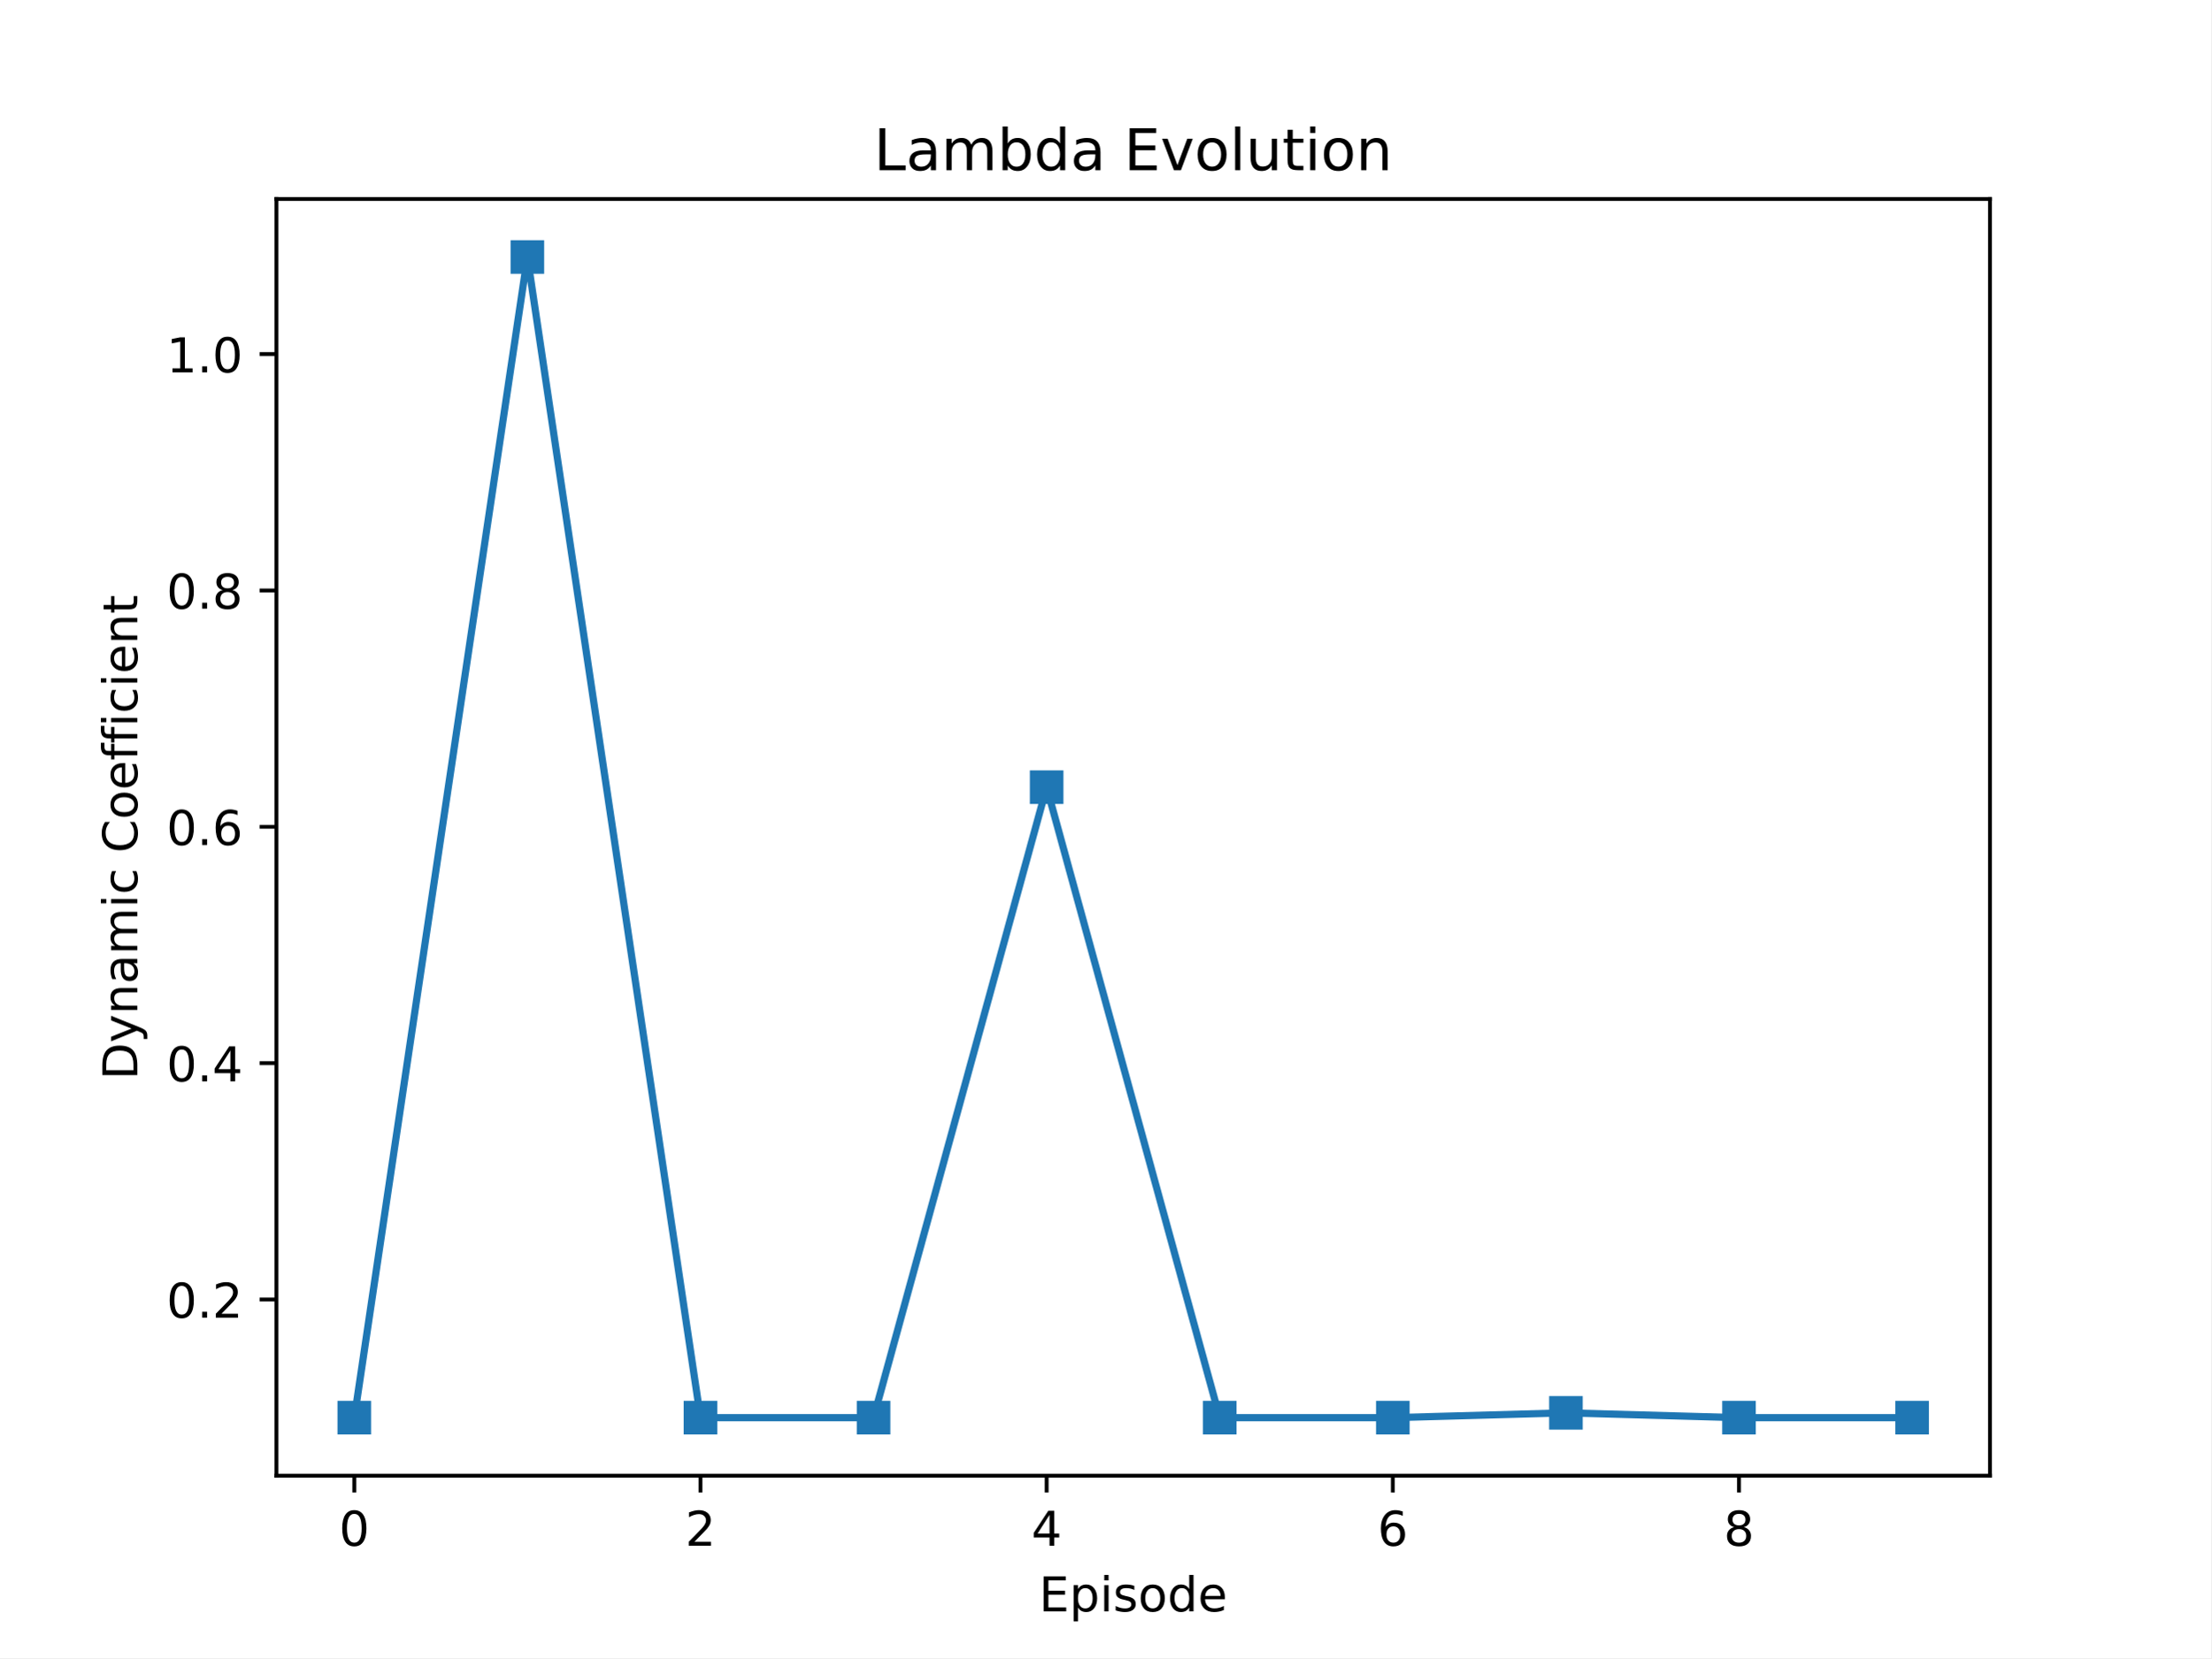
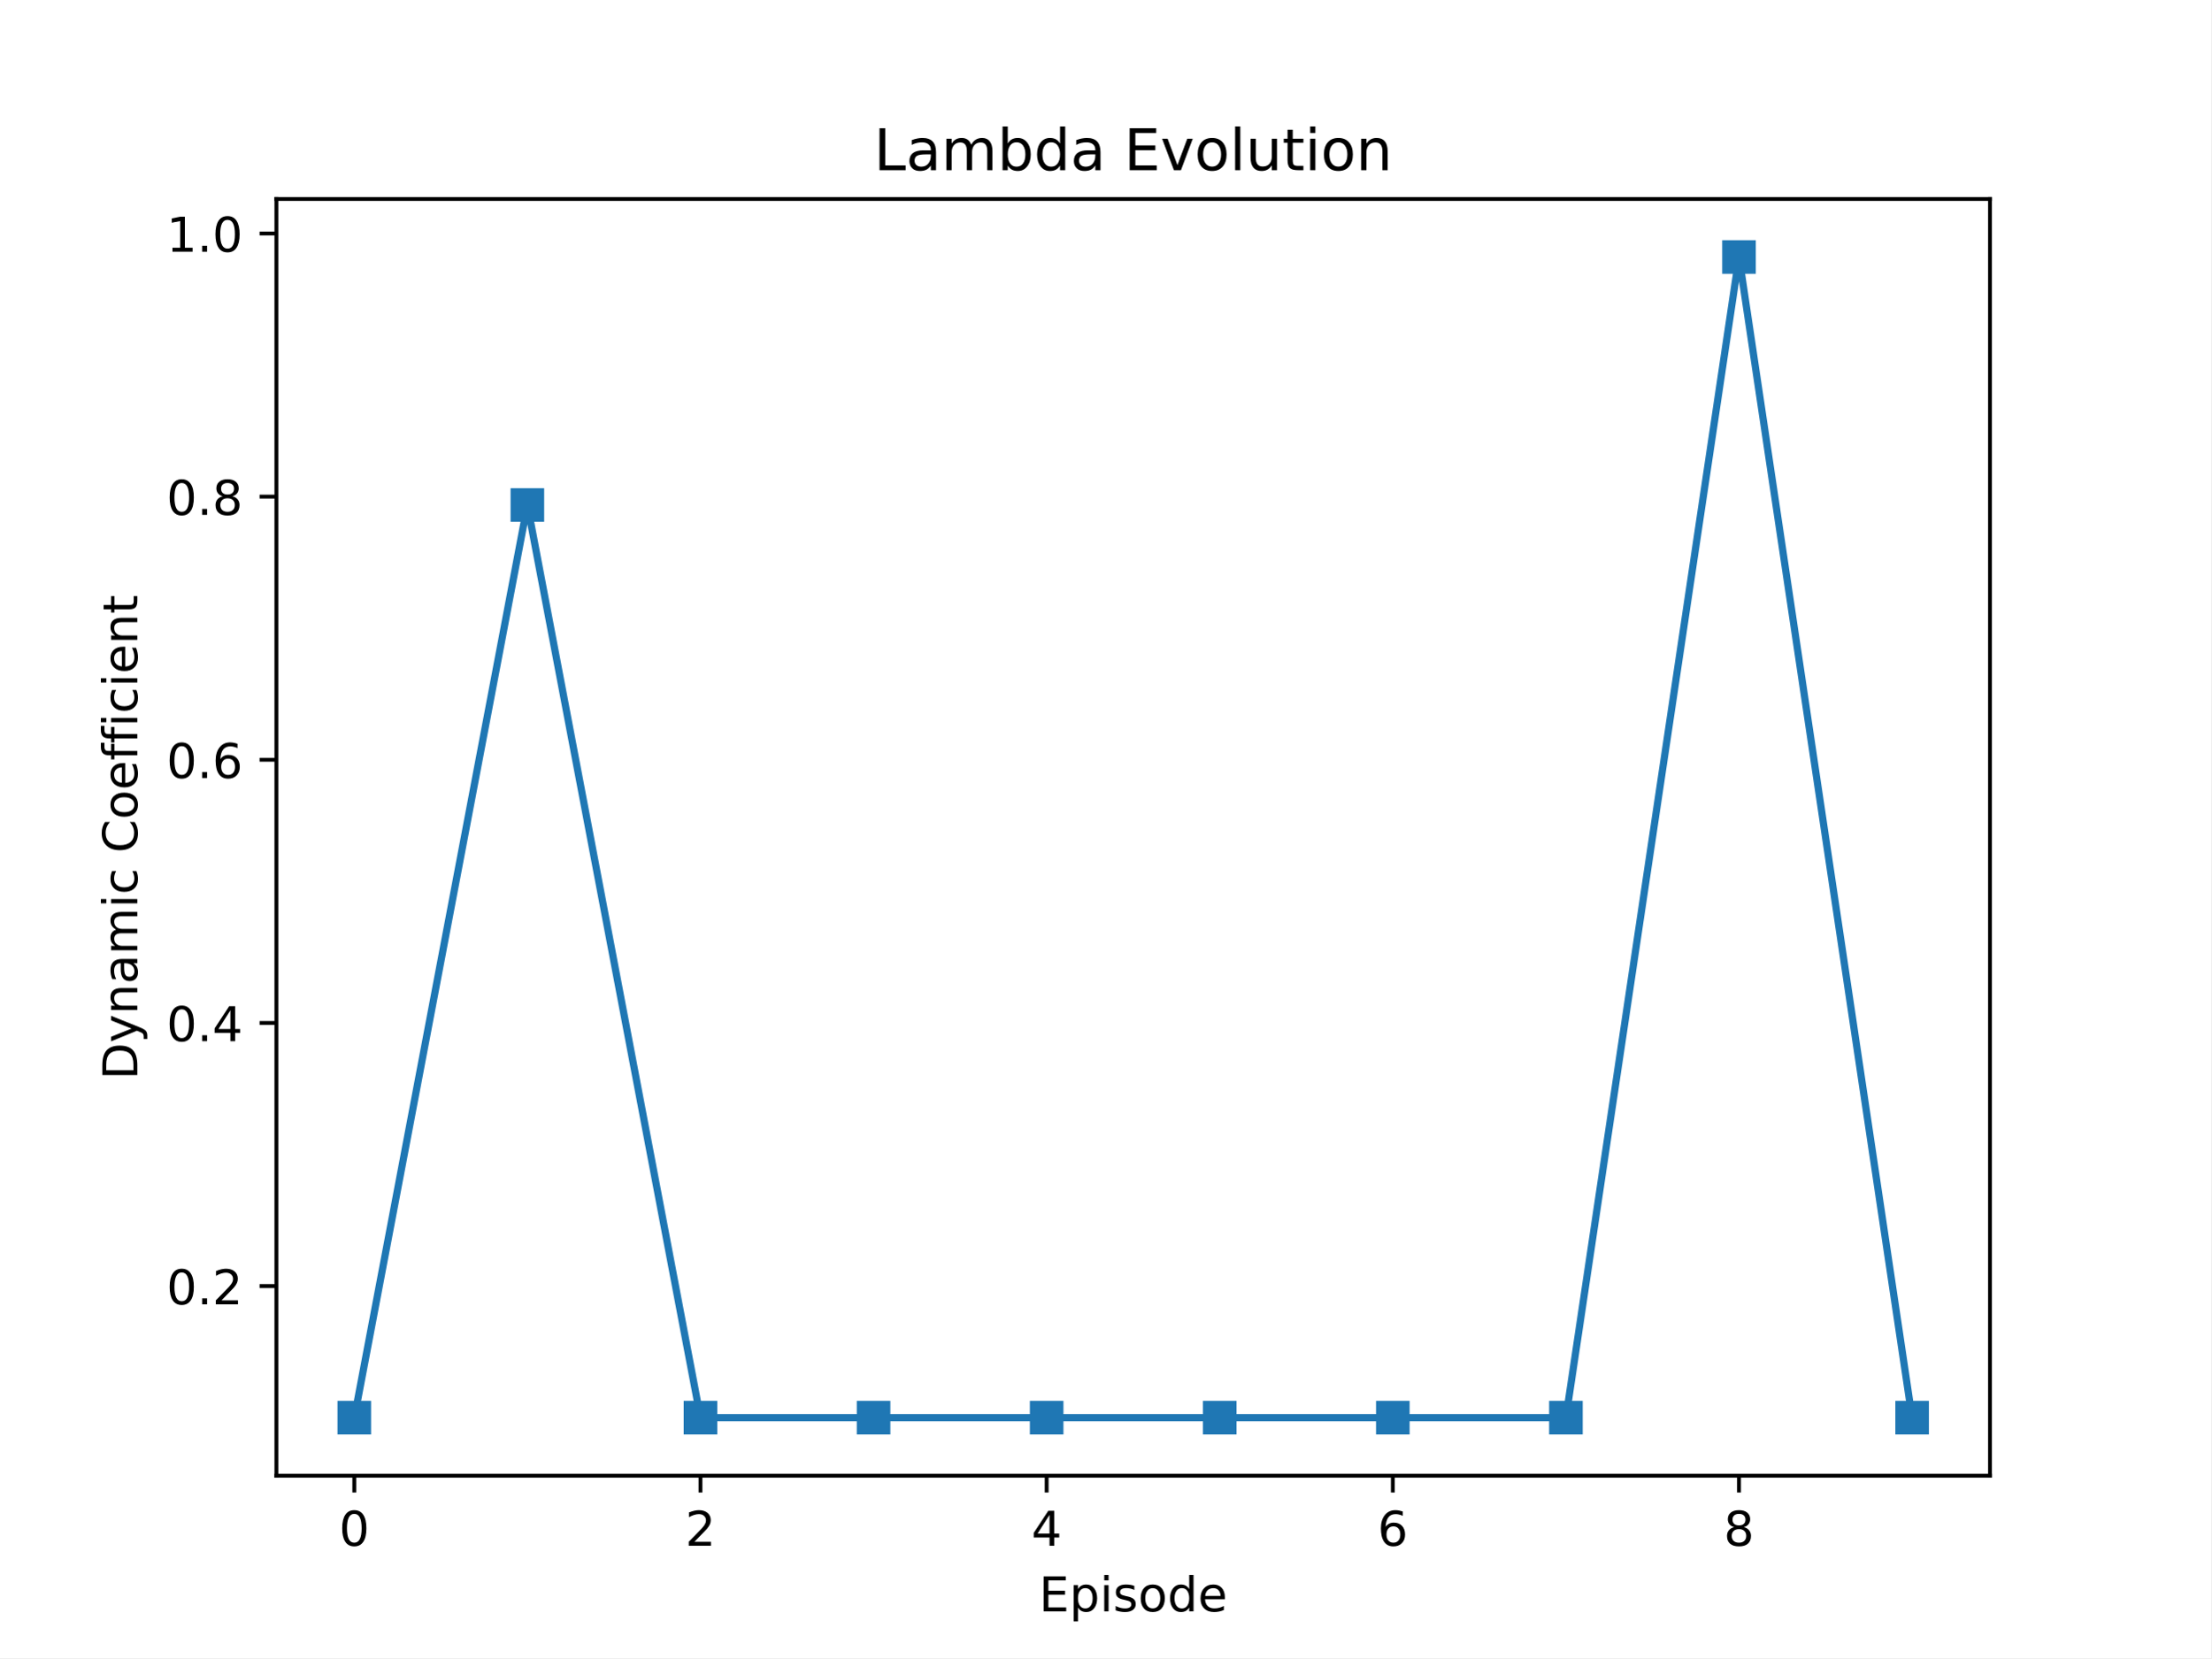
<svg xmlns="http://www.w3.org/2000/svg" xmlns:xlink="http://www.w3.org/1999/xlink" width="460.8pt" height="345.6pt" viewBox="0 0 460.8 345.6" version="1.1">
  <defs>
    <style type="text/css">*{stroke-linejoin: round; stroke-linecap: butt}</style>
  </defs>
  <g id="figure_1">
    <g id="patch_1">
      <path d="M 0 345.6  L 460.8 345.6  L 460.8 0  L 0 0  z " style="fill: #ffffff" />
    </g>
    <g id="axes_1">
      <g id="patch_2">
        <path d="M 57.6 307.584  L 414.72 307.584  L 414.72 41.472  L 57.6 41.472  z " style="fill: #ffffff" />
      </g>
      <g id="matplotlib.axis_1">
        <g id="xtick_1">
          <g id="line2d_1">
            <defs>
-               <path id="m140c50e90f" d="M 0 0  L 0 3.5  " style="stroke: #000000; stroke-width: 0.8" />
-             </defs>
-             <g>
-               <use xlink:href="#m140c50e90f" x="73.833" y="307.584" style="stroke: #000000; stroke-width: 0.8" />
+               <path id="m3c0598e4eb" d="M 0 0  L 0 3.5  " style="stroke: #000000; stroke-width: 0.8" />
+             </defs>
+             <g>
+               <use xlink:href="#m3c0598e4eb" x="73.833" y="307.584" style="stroke: #000000; stroke-width: 0.8" />
            </g>
          </g>
          <g id="text_1">
            <g transform="translate(70.65148 322.1824) scale(0.1 -0.1)">
              <defs>
                <path id="DejaVuSans-30" d="M 2034 4250  Q 1547 4250 1301 3770  Q 1056 3291 1056 2328  Q 1056 1369 1301 889  Q 1547 409 2034 409  Q 2525 409 2770 889  Q 3016 1369 3016 2328  Q 3016 3291 2770 3770  Q 2525 4250 2034 4250  z M 2034 4750  Q 2819 4750 3233 4129  Q 3647 3509 3647 2328  Q 3647 1150 3233 529  Q 2819 -91 2034 -91  Q 1250 -91 836 529  Q 422 1150 422 2328  Q 422 3509 836 4129  Q 1250 4750 2034 4750  z " transform="scale(0.015625)" />
              </defs>
              <use xlink:href="#DejaVuSans-30" />
            </g>
          </g>
        </g>
        <g id="xtick_2">
          <g id="line2d_2">
            <g>
-               <use xlink:href="#m140c50e90f" x="145.978" y="307.584" style="stroke: #000000; stroke-width: 0.8" />
+               <use xlink:href="#m3c0598e4eb" x="145.978" y="307.584" style="stroke: #000000; stroke-width: 0.8" />
            </g>
          </g>
          <g id="text_2">
            <g transform="translate(142.7969 322.1824) scale(0.1 -0.1)">
              <defs>
                <path id="DejaVuSans-32" d="M 1228 531  L 3431 531  L 3431 0  L 469 0  L 469 531  Q 828 903 1448 1529  Q 2069 2156 2228 2338  Q 2531 2678 2651 2914  Q 2772 3150 2772 3378  Q 2772 3750 2511 3984  Q 2250 4219 1831 4219  Q 1534 4219 1204 4116  Q 875 4013 500 3803  L 500 4441  Q 881 4594 1212 4672  Q 1544 4750 1819 4750  Q 2544 4750 2975 4387  Q 3406 4025 3406 3419  Q 3406 3131 3298 2873  Q 3191 2616 2906 2266  Q 2828 2175 2409 1742  Q 1991 1309 1228 531  z " transform="scale(0.015625)" />
              </defs>
              <use xlink:href="#DejaVuSans-32" />
            </g>
          </g>
        </g>
        <g id="xtick_3">
          <g id="line2d_3">
            <g>
-               <use xlink:href="#m140c50e90f" x="218.124" y="307.584" style="stroke: #000000; stroke-width: 0.8" />
+               <use xlink:href="#m3c0598e4eb" x="218.124" y="307.584" style="stroke: #000000; stroke-width: 0.8" />
            </g>
          </g>
          <g id="text_3">
            <g transform="translate(214.9424 322.1824) scale(0.1 -0.1)">
              <defs>
                <path id="DejaVuSans-34" d="M 2419 4116  L 825 1625  L 2419 1625  L 2419 4116  z M 2253 4666  L 3047 4666  L 3047 1625  L 3713 1625  L 3713 1100  L 3047 1100  L 3047 0  L 2419 0  L 2419 1100  L 313 1100  L 313 1709  L 2253 4666  z " transform="scale(0.015625)" />
              </defs>
              <use xlink:href="#DejaVuSans-34" />
            </g>
          </g>
        </g>
        <g id="xtick_4">
          <g id="line2d_4">
            <g>
-               <use xlink:href="#m140c50e90f" x="290.269" y="307.584" style="stroke: #000000; stroke-width: 0.8" />
+               <use xlink:href="#m3c0598e4eb" x="290.269" y="307.584" style="stroke: #000000; stroke-width: 0.8" />
            </g>
          </g>
          <g id="text_4">
            <g transform="translate(287.0878 322.1824) scale(0.1 -0.1)">
              <defs>
                <path id="DejaVuSans-36" d="M 2113 2584  Q 1688 2584 1439 2293  Q 1191 2003 1191 1497  Q 1191 994 1439 701  Q 1688 409 2113 409  Q 2538 409 2786 701  Q 3034 994 3034 1497  Q 3034 2003 2786 2293  Q 2538 2584 2113 2584  z M 3366 4563  L 3366 3988  Q 3128 4100 2886 4159  Q 2644 4219 2406 4219  Q 1781 4219 1451 3797  Q 1122 3375 1075 2522  Q 1259 2794 1537 2939  Q 1816 3084 2150 3084  Q 2853 3084 3261 2657  Q 3669 2231 3669 1497  Q 3669 778 3244 343  Q 2819 -91 2113 -91  Q 1303 -91 875 529  Q 447 1150 447 2328  Q 447 3434 972 4092  Q 1497 4750 2381 4750  Q 2619 4750 2861 4703  Q 3103 4656 3366 4563  z " transform="scale(0.015625)" />
              </defs>
              <use xlink:href="#DejaVuSans-36" />
            </g>
          </g>
        </g>
        <g id="xtick_5">
          <g id="line2d_5">
            <g>
-               <use xlink:href="#m140c50e90f" x="362.415" y="307.584" style="stroke: #000000; stroke-width: 0.8" />
+               <use xlink:href="#m3c0598e4eb" x="362.415" y="307.584" style="stroke: #000000; stroke-width: 0.8" />
            </g>
          </g>
          <g id="text_5">
            <g transform="translate(359.2333 322.1824) scale(0.1 -0.1)">
              <defs>
                <path id="DejaVuSans-38" d="M 2034 2216  Q 1584 2216 1326 1975  Q 1069 1734 1069 1313  Q 1069 891 1326 650  Q 1584 409 2034 409  Q 2484 409 2743 651  Q 3003 894 3003 1313  Q 3003 1734 2745 1975  Q 2488 2216 2034 2216  z M 1403 2484  Q 997 2584 770 2862  Q 544 3141 544 3541  Q 544 4100 942 4425  Q 1341 4750 2034 4750  Q 2731 4750 3128 4425  Q 3525 4100 3525 3541  Q 3525 3141 3298 2862  Q 3072 2584 2669 2484  Q 3125 2378 3379 2068  Q 3634 1759 3634 1313  Q 3634 634 3220 271  Q 2806 -91 2034 -91  Q 1263 -91 848 271  Q 434 634 434 1313  Q 434 1759 690 2068  Q 947 2378 1403 2484  z M 1172 3481  Q 1172 3119 1398 2916  Q 1625 2713 2034 2713  Q 2441 2713 2670 2916  Q 2900 3119 2900 3481  Q 2900 3844 2670 4047  Q 2441 4250 2034 4250  Q 1625 4250 1398 4047  Q 1172 3844 1172 3481  z " transform="scale(0.015625)" />
              </defs>
              <use xlink:href="#DejaVuSans-38" />
            </g>
          </g>
        </g>
        <g id="text_6">
          <g transform="translate(216.5225 335.8606) scale(0.1 -0.1)">
            <defs>
              <path id="DejaVuSans-45" d="M 628 4666  L 3578 4666  L 3578 4134  L 1259 4134  L 1259 2753  L 3481 2753  L 3481 2222  L 1259 2222  L 1259 531  L 3634 531  L 3634 0  L 628 0  L 628 4666  z " transform="scale(0.015625)" />
              <path id="DejaVuSans-70" d="M 1159 525  L 1159 -1331  L 581 -1331  L 581 3500  L 1159 3500  L 1159 2969  Q 1341 3281 1617 3432  Q 1894 3584 2278 3584  Q 2916 3584 3314 3078  Q 3713 2572 3713 1747  Q 3713 922 3314 415  Q 2916 -91 2278 -91  Q 1894 -91 1617 61  Q 1341 213 1159 525  z M 3116 1747  Q 3116 2381 2855 2742  Q 2594 3103 2138 3103  Q 1681 3103 1420 2742  Q 1159 2381 1159 1747  Q 1159 1113 1420 752  Q 1681 391 2138 391  Q 2594 391 2855 752  Q 3116 1113 3116 1747  z " transform="scale(0.015625)" />
              <path id="DejaVuSans-69" d="M 603 3500  L 1178 3500  L 1178 0  L 603 0  L 603 3500  z M 603 4863  L 1178 4863  L 1178 4134  L 603 4134  L 603 4863  z " transform="scale(0.015625)" />
              <path id="DejaVuSans-73" d="M 2834 3397  L 2834 2853  Q 2591 2978 2328 3040  Q 2066 3103 1784 3103  Q 1356 3103 1142 2972  Q 928 2841 928 2578  Q 928 2378 1081 2264  Q 1234 2150 1697 2047  L 1894 2003  Q 2506 1872 2764 1633  Q 3022 1394 3022 966  Q 3022 478 2636 193  Q 2250 -91 1575 -91  Q 1294 -91 989 -36  Q 684 19 347 128  L 347 722  Q 666 556 975 473  Q 1284 391 1588 391  Q 1994 391 2212 530  Q 2431 669 2431 922  Q 2431 1156 2273 1281  Q 2116 1406 1581 1522  L 1381 1569  Q 847 1681 609 1914  Q 372 2147 372 2553  Q 372 3047 722 3315  Q 1072 3584 1716 3584  Q 2034 3584 2315 3537  Q 2597 3491 2834 3397  z " transform="scale(0.015625)" />
              <path id="DejaVuSans-6f" d="M 1959 3097  Q 1497 3097 1228 2736  Q 959 2375 959 1747  Q 959 1119 1226 758  Q 1494 397 1959 397  Q 2419 397 2687 759  Q 2956 1122 2956 1747  Q 2956 2369 2687 2733  Q 2419 3097 1959 3097  z M 1959 3584  Q 2709 3584 3137 3096  Q 3566 2609 3566 1747  Q 3566 888 3137 398  Q 2709 -91 1959 -91  Q 1206 -91 779 398  Q 353 888 353 1747  Q 353 2609 779 3096  Q 1206 3584 1959 3584  z " transform="scale(0.015625)" />
              <path id="DejaVuSans-64" d="M 2906 2969  L 2906 4863  L 3481 4863  L 3481 0  L 2906 0  L 2906 525  Q 2725 213 2448 61  Q 2172 -91 1784 -91  Q 1150 -91 751 415  Q 353 922 353 1747  Q 353 2572 751 3078  Q 1150 3584 1784 3584  Q 2172 3584 2448 3432  Q 2725 3281 2906 2969  z M 947 1747  Q 947 1113 1208 752  Q 1469 391 1925 391  Q 2381 391 2643 752  Q 2906 1113 2906 1747  Q 2906 2381 2643 2742  Q 2381 3103 1925 3103  Q 1469 3103 1208 2742  Q 947 2381 947 1747  z " transform="scale(0.015625)" />
              <path id="DejaVuSans-65" d="M 3597 1894  L 3597 1613  L 953 1613  Q 991 1019 1311 708  Q 1631 397 2203 397  Q 2534 397 2845 478  Q 3156 559 3463 722  L 3463 178  Q 3153 47 2828 -22  Q 2503 -91 2169 -91  Q 1331 -91 842 396  Q 353 884 353 1716  Q 353 2575 817 3079  Q 1281 3584 2069 3584  Q 2775 3584 3186 3129  Q 3597 2675 3597 1894  z M 3022 2063  Q 3016 2534 2758 2815  Q 2500 3097 2075 3097  Q 1594 3097 1305 2825  Q 1016 2553 972 2059  L 3022 2063  z " transform="scale(0.015625)" />
            </defs>
            <use xlink:href="#DejaVuSans-45" />
            <use xlink:href="#DejaVuSans-70" x="63.184" />
            <use xlink:href="#DejaVuSans-69" x="126.66" />
            <use xlink:href="#DejaVuSans-73" x="154.443" />
            <use xlink:href="#DejaVuSans-6f" x="206.543" />
            <use xlink:href="#DejaVuSans-64" x="267.725" />
            <use xlink:href="#DejaVuSans-65" x="331.201" />
          </g>
        </g>
      </g>
      <g id="matplotlib.axis_2">
        <g id="ytick_1">
          <g id="line2d_6">
            <defs>
-               <path id="m7cd27769f6" d="M 0 0  L -3.5 0  " style="stroke: #000000; stroke-width: 0.8" />
-             </defs>
-             <g>
-               <use xlink:href="#m7cd27769f6" x="57.6" y="270.856" style="stroke: #000000; stroke-width: 0.8" />
+               <path id="m38330c4721" d="M 0 0  L -3.5 0  " style="stroke: #000000; stroke-width: 0.8" />
+             </defs>
+             <g>
+               <use xlink:href="#m38330c4721" x="57.6" y="268.063" style="stroke: #000000; stroke-width: 0.8" />
            </g>
          </g>
          <g id="text_7">
-             <g transform="translate(34.69687 274.6553) scale(0.1 -0.1)">
+             <g transform="translate(34.69687 271.8622) scale(0.1 -0.1)">
              <defs>
                <path id="DejaVuSans-2e" d="M 684 794  L 1344 794  L 1344 0  L 684 0  L 684 794  z " transform="scale(0.015625)" />
              </defs>
              <use xlink:href="#DejaVuSans-30" />
              <use xlink:href="#DejaVuSans-2e" x="63.623" />
              <use xlink:href="#DejaVuSans-32" x="95.41" />
            </g>
          </g>
        </g>
        <g id="ytick_2">
          <g id="line2d_7">
            <g>
-               <use xlink:href="#m7cd27769f6" x="57.6" y="221.592" style="stroke: #000000; stroke-width: 0.8" />
+               <use xlink:href="#m38330c4721" x="57.6" y="213.213" style="stroke: #000000; stroke-width: 0.8" />
            </g>
          </g>
          <g id="text_8">
-             <g transform="translate(34.69687 225.3916) scale(0.1 -0.1)">
+             <g transform="translate(34.69687 217.012) scale(0.1 -0.1)">
              <use xlink:href="#DejaVuSans-30" />
              <use xlink:href="#DejaVuSans-2e" x="63.623" />
              <use xlink:href="#DejaVuSans-34" x="95.41" />
            </g>
          </g>
        </g>
        <g id="ytick_3">
          <g id="line2d_8">
            <g>
-               <use xlink:href="#m7cd27769f6" x="57.6" y="172.329" style="stroke: #000000; stroke-width: 0.8" />
+               <use xlink:href="#m38330c4721" x="57.6" y="158.363" style="stroke: #000000; stroke-width: 0.8" />
            </g>
          </g>
          <g id="text_9">
-             <g transform="translate(34.69687 176.1278) scale(0.1 -0.1)">
+             <g transform="translate(34.69687 162.1619) scale(0.1 -0.1)">
              <use xlink:href="#DejaVuSans-30" />
              <use xlink:href="#DejaVuSans-2e" x="63.623" />
              <use xlink:href="#DejaVuSans-36" x="95.41" />
            </g>
          </g>
        </g>
        <g id="ytick_4">
          <g id="line2d_9">
            <g>
-               <use xlink:href="#m7cd27769f6" x="57.6" y="123.065" style="stroke: #000000; stroke-width: 0.8" />
+               <use xlink:href="#m38330c4721" x="57.6" y="103.513" style="stroke: #000000; stroke-width: 0.8" />
            </g>
          </g>
          <g id="text_10">
-             <g transform="translate(34.69687 126.8641) scale(0.1 -0.1)">
+             <g transform="translate(34.69687 107.3118) scale(0.1 -0.1)">
              <use xlink:href="#DejaVuSans-30" />
              <use xlink:href="#DejaVuSans-2e" x="63.623" />
              <use xlink:href="#DejaVuSans-38" x="95.41" />
            </g>
          </g>
        </g>
        <g id="ytick_5">
          <g id="line2d_10">
            <g>
-               <use xlink:href="#m7cd27769f6" x="57.6" y="73.801" style="stroke: #000000; stroke-width: 0.8" />
+               <use xlink:href="#m38330c4721" x="57.6" y="48.662" style="stroke: #000000; stroke-width: 0.8" />
            </g>
          </g>
          <g id="text_11">
-             <g transform="translate(34.69687 77.60031) scale(0.1 -0.1)">
+             <g transform="translate(34.69687 52.46163) scale(0.1 -0.1)">
              <defs>
                <path id="DejaVuSans-31" d="M 794 531  L 1825 531  L 1825 4091  L 703 3866  L 703 4441  L 1819 4666  L 2450 4666  L 2450 531  L 3481 531  L 3481 0  L 794 0  L 794 531  z " transform="scale(0.015625)" />
              </defs>
              <use xlink:href="#DejaVuSans-31" />
              <use xlink:href="#DejaVuSans-2e" x="63.623" />
              <use xlink:href="#DejaVuSans-30" x="95.41" />
            </g>
          </g>
        </g>
        <g id="text_12">
          <g transform="translate(28.61719 225.0483) rotate(-90) scale(0.1 -0.1)">
            <defs>
              <path id="DejaVuSans-44" d="M 1259 4147  L 1259 519  L 2022 519  Q 2988 519 3436 956  Q 3884 1394 3884 2338  Q 3884 3275 3436 3711  Q 2988 4147 2022 4147  L 1259 4147  z M 628 4666  L 1925 4666  Q 3281 4666 3915 4102  Q 4550 3538 4550 2338  Q 4550 1131 3912 565  Q 3275 0 1925 0  L 628 0  L 628 4666  z " transform="scale(0.015625)" />
              <path id="DejaVuSans-79" d="M 2059 -325  Q 1816 -950 1584 -1140  Q 1353 -1331 966 -1331  L 506 -1331  L 506 -850  L 844 -850  Q 1081 -850 1212 -737  Q 1344 -625 1503 -206  L 1606 56  L 191 3500  L 800 3500  L 1894 763  L 2988 3500  L 3597 3500  L 2059 -325  z " transform="scale(0.015625)" />
              <path id="DejaVuSans-6e" d="M 3513 2113  L 3513 0  L 2938 0  L 2938 2094  Q 2938 2591 2744 2837  Q 2550 3084 2163 3084  Q 1697 3084 1428 2787  Q 1159 2491 1159 1978  L 1159 0  L 581 0  L 581 3500  L 1159 3500  L 1159 2956  Q 1366 3272 1645 3428  Q 1925 3584 2291 3584  Q 2894 3584 3203 3211  Q 3513 2838 3513 2113  z " transform="scale(0.015625)" />
              <path id="DejaVuSans-61" d="M 2194 1759  Q 1497 1759 1228 1600  Q 959 1441 959 1056  Q 959 750 1161 570  Q 1363 391 1709 391  Q 2188 391 2477 730  Q 2766 1069 2766 1631  L 2766 1759  L 2194 1759  z M 3341 1997  L 3341 0  L 2766 0  L 2766 531  Q 2569 213 2275 61  Q 1981 -91 1556 -91  Q 1019 -91 701 211  Q 384 513 384 1019  Q 384 1609 779 1909  Q 1175 2209 1959 2209  L 2766 2209  L 2766 2266  Q 2766 2663 2505 2880  Q 2244 3097 1772 3097  Q 1472 3097 1187 3025  Q 903 2953 641 2809  L 641 3341  Q 956 3463 1253 3523  Q 1550 3584 1831 3584  Q 2591 3584 2966 3190  Q 3341 2797 3341 1997  z " transform="scale(0.015625)" />
              <path id="DejaVuSans-6d" d="M 3328 2828  Q 3544 3216 3844 3400  Q 4144 3584 4550 3584  Q 5097 3584 5394 3201  Q 5691 2819 5691 2113  L 5691 0  L 5113 0  L 5113 2094  Q 5113 2597 4934 2840  Q 4756 3084 4391 3084  Q 3944 3084 3684 2787  Q 3425 2491 3425 1978  L 3425 0  L 2847 0  L 2847 2094  Q 2847 2600 2669 2842  Q 2491 3084 2119 3084  Q 1678 3084 1418 2786  Q 1159 2488 1159 1978  L 1159 0  L 581 0  L 581 3500  L 1159 3500  L 1159 2956  Q 1356 3278 1631 3431  Q 1906 3584 2284 3584  Q 2666 3584 2933 3390  Q 3200 3197 3328 2828  z " transform="scale(0.015625)" />
              <path id="DejaVuSans-63" d="M 3122 3366  L 3122 2828  Q 2878 2963 2633 3030  Q 2388 3097 2138 3097  Q 1578 3097 1268 2742  Q 959 2388 959 1747  Q 959 1106 1268 751  Q 1578 397 2138 397  Q 2388 397 2633 464  Q 2878 531 3122 666  L 3122 134  Q 2881 22 2623 -34  Q 2366 -91 2075 -91  Q 1284 -91 818 406  Q 353 903 353 1747  Q 353 2603 823 3093  Q 1294 3584 2113 3584  Q 2378 3584 2631 3529  Q 2884 3475 3122 3366  z " transform="scale(0.015625)" />
              <path id="DejaVuSans-20" transform="scale(0.015625)" />
              <path id="DejaVuSans-43" d="M 4122 4306  L 4122 3641  Q 3803 3938 3442 4084  Q 3081 4231 2675 4231  Q 1875 4231 1450 3742  Q 1025 3253 1025 2328  Q 1025 1406 1450 917  Q 1875 428 2675 428  Q 3081 428 3442 575  Q 3803 722 4122 1019  L 4122 359  Q 3791 134 3420 21  Q 3050 -91 2638 -91  Q 1578 -91 968 557  Q 359 1206 359 2328  Q 359 3453 968 4101  Q 1578 4750 2638 4750  Q 3056 4750 3426 4639  Q 3797 4528 4122 4306  z " transform="scale(0.015625)" />
              <path id="DejaVuSans-66" d="M 2375 4863  L 2375 4384  L 1825 4384  Q 1516 4384 1395 4259  Q 1275 4134 1275 3809  L 1275 3500  L 2222 3500  L 2222 3053  L 1275 3053  L 1275 0  L 697 0  L 697 3053  L 147 3053  L 147 3500  L 697 3500  L 697 3744  Q 697 4328 969 4595  Q 1241 4863 1831 4863  L 2375 4863  z " transform="scale(0.015625)" />
              <path id="DejaVuSans-74" d="M 1172 4494  L 1172 3500  L 2356 3500  L 2356 3053  L 1172 3053  L 1172 1153  Q 1172 725 1289 603  Q 1406 481 1766 481  L 2356 481  L 2356 0  L 1766 0  Q 1100 0 847 248  Q 594 497 594 1153  L 594 3053  L 172 3053  L 172 3500  L 594 3500  L 594 4494  L 1172 4494  z " transform="scale(0.015625)" />
            </defs>
            <use xlink:href="#DejaVuSans-44" />
            <use xlink:href="#DejaVuSans-79" x="77.002" />
            <use xlink:href="#DejaVuSans-6e" x="136.182" />
            <use xlink:href="#DejaVuSans-61" x="199.561" />
            <use xlink:href="#DejaVuSans-6d" x="260.84" />
            <use xlink:href="#DejaVuSans-69" x="358.252" />
            <use xlink:href="#DejaVuSans-63" x="386.035" />
            <use xlink:href="#DejaVuSans-20" x="441.016" />
            <use xlink:href="#DejaVuSans-43" x="472.803" />
            <use xlink:href="#DejaVuSans-6f" x="542.627" />
            <use xlink:href="#DejaVuSans-65" x="603.809" />
            <use xlink:href="#DejaVuSans-66" x="665.332" />
            <use xlink:href="#DejaVuSans-66" x="700.537" />
            <use xlink:href="#DejaVuSans-69" x="735.742" />
            <use xlink:href="#DejaVuSans-63" x="763.525" />
            <use xlink:href="#DejaVuSans-69" x="818.506" />
            <use xlink:href="#DejaVuSans-65" x="846.289" />
            <use xlink:href="#DejaVuSans-6e" x="907.812" />
            <use xlink:href="#DejaVuSans-74" x="971.191" />
          </g>
        </g>
      </g>
      <g id="line2d_11">
-         <path d="M 73.833 295.488  L 109.905 53.568  L 145.978 295.488  L 182.051 295.488  L 218.124 164.071  L 254.196 295.488  L 290.269 295.488  L 326.342 294.48  L 362.415 295.488  L 398.487 295.488  " clip-path="url(#pfaaef78005)" style="fill: none; stroke: #1f77b4; stroke-width: 1.5; stroke-linecap: square" />
+         <path d="M 73.833 295.488  L 109.905 105.256  L 145.978 295.488  L 182.051 295.488  L 218.124 295.488  L 254.196 295.488  L 290.269 295.488  L 326.342 295.488  L 362.415 53.568  L 398.487 295.488  " clip-path="url(#pa0c4df23f7)" style="fill: none; stroke: #1f77b4; stroke-width: 1.5; stroke-linecap: square" />
        <defs>
-           <path id="m204ddb0098" d="M -3 3  L 3 3  L 3 -3  L -3 -3  z " style="stroke: #1f77b4; stroke-linejoin: miter" />
+           <path id="mb929cac09d" d="M -3 3  L 3 3  L 3 -3  L -3 -3  z " style="stroke: #1f77b4; stroke-linejoin: miter" />
        </defs>
-         <g clip-path="url(#pfaaef78005)">
-           <use xlink:href="#m204ddb0098" x="73.833" y="295.488" style="fill: #1f77b4; stroke: #1f77b4; stroke-linejoin: miter" />
-           <use xlink:href="#m204ddb0098" x="109.905" y="53.568" style="fill: #1f77b4; stroke: #1f77b4; stroke-linejoin: miter" />
-           <use xlink:href="#m204ddb0098" x="145.978" y="295.488" style="fill: #1f77b4; stroke: #1f77b4; stroke-linejoin: miter" />
-           <use xlink:href="#m204ddb0098" x="182.051" y="295.488" style="fill: #1f77b4; stroke: #1f77b4; stroke-linejoin: miter" />
-           <use xlink:href="#m204ddb0098" x="218.124" y="164.071" style="fill: #1f77b4; stroke: #1f77b4; stroke-linejoin: miter" />
-           <use xlink:href="#m204ddb0098" x="254.196" y="295.488" style="fill: #1f77b4; stroke: #1f77b4; stroke-linejoin: miter" />
-           <use xlink:href="#m204ddb0098" x="290.269" y="295.488" style="fill: #1f77b4; stroke: #1f77b4; stroke-linejoin: miter" />
-           <use xlink:href="#m204ddb0098" x="326.342" y="294.48" style="fill: #1f77b4; stroke: #1f77b4; stroke-linejoin: miter" />
-           <use xlink:href="#m204ddb0098" x="362.415" y="295.488" style="fill: #1f77b4; stroke: #1f77b4; stroke-linejoin: miter" />
-           <use xlink:href="#m204ddb0098" x="398.487" y="295.488" style="fill: #1f77b4; stroke: #1f77b4; stroke-linejoin: miter" />
+         <g clip-path="url(#pa0c4df23f7)">
+           <use xlink:href="#mb929cac09d" x="73.833" y="295.488" style="fill: #1f77b4; stroke: #1f77b4; stroke-linejoin: miter" />
+           <use xlink:href="#mb929cac09d" x="109.905" y="105.256" style="fill: #1f77b4; stroke: #1f77b4; stroke-linejoin: miter" />
+           <use xlink:href="#mb929cac09d" x="145.978" y="295.488" style="fill: #1f77b4; stroke: #1f77b4; stroke-linejoin: miter" />
+           <use xlink:href="#mb929cac09d" x="182.051" y="295.488" style="fill: #1f77b4; stroke: #1f77b4; stroke-linejoin: miter" />
+           <use xlink:href="#mb929cac09d" x="218.124" y="295.488" style="fill: #1f77b4; stroke: #1f77b4; stroke-linejoin: miter" />
+           <use xlink:href="#mb929cac09d" x="254.196" y="295.488" style="fill: #1f77b4; stroke: #1f77b4; stroke-linejoin: miter" />
+           <use xlink:href="#mb929cac09d" x="290.269" y="295.488" style="fill: #1f77b4; stroke: #1f77b4; stroke-linejoin: miter" />
+           <use xlink:href="#mb929cac09d" x="326.342" y="295.488" style="fill: #1f77b4; stroke: #1f77b4; stroke-linejoin: miter" />
+           <use xlink:href="#mb929cac09d" x="362.415" y="53.568" style="fill: #1f77b4; stroke: #1f77b4; stroke-linejoin: miter" />
+           <use xlink:href="#mb929cac09d" x="398.487" y="295.488" style="fill: #1f77b4; stroke: #1f77b4; stroke-linejoin: miter" />
        </g>
      </g>
      <g id="patch_3">
        <path d="M 57.6 307.584  L 57.6 41.472  " style="fill: none; stroke: #000000; stroke-width: 0.8; stroke-linejoin: miter; stroke-linecap: square" />
      </g>
      <g id="patch_4">
        <path d="M 414.72 307.584  L 414.72 41.472  " style="fill: none; stroke: #000000; stroke-width: 0.8; stroke-linejoin: miter; stroke-linecap: square" />
      </g>
      <g id="patch_5">
        <path d="M 57.6 307.584  L 414.72 307.584  " style="fill: none; stroke: #000000; stroke-width: 0.8; stroke-linejoin: miter; stroke-linecap: square" />
      </g>
      <g id="patch_6">
        <path d="M 57.6 41.472  L 414.72 41.472  " style="fill: none; stroke: #000000; stroke-width: 0.8; stroke-linejoin: miter; stroke-linecap: square" />
      </g>
      <g id="text_13">
        <g transform="translate(182.1178 35.472) scale(0.12 -0.12)">
          <defs>
            <path id="DejaVuSans-4c" d="M 628 4666  L 1259 4666  L 1259 531  L 3531 531  L 3531 0  L 628 0  L 628 4666  z " transform="scale(0.015625)" />
            <path id="DejaVuSans-62" d="M 3116 1747  Q 3116 2381 2855 2742  Q 2594 3103 2138 3103  Q 1681 3103 1420 2742  Q 1159 2381 1159 1747  Q 1159 1113 1420 752  Q 1681 391 2138 391  Q 2594 391 2855 752  Q 3116 1113 3116 1747  z M 1159 2969  Q 1341 3281 1617 3432  Q 1894 3584 2278 3584  Q 2916 3584 3314 3078  Q 3713 2572 3713 1747  Q 3713 922 3314 415  Q 2916 -91 2278 -91  Q 1894 -91 1617 61  Q 1341 213 1159 525  L 1159 0  L 581 0  L 581 4863  L 1159 4863  L 1159 2969  z " transform="scale(0.015625)" />
            <path id="DejaVuSans-76" d="M 191 3500  L 800 3500  L 1894 563  L 2988 3500  L 3597 3500  L 2284 0  L 1503 0  L 191 3500  z " transform="scale(0.015625)" />
            <path id="DejaVuSans-6c" d="M 603 4863  L 1178 4863  L 1178 0  L 603 0  L 603 4863  z " transform="scale(0.015625)" />
            <path id="DejaVuSans-75" d="M 544 1381  L 544 3500  L 1119 3500  L 1119 1403  Q 1119 906 1312 657  Q 1506 409 1894 409  Q 2359 409 2629 706  Q 2900 1003 2900 1516  L 2900 3500  L 3475 3500  L 3475 0  L 2900 0  L 2900 538  Q 2691 219 2414 64  Q 2138 -91 1772 -91  Q 1169 -91 856 284  Q 544 659 544 1381  z M 1991 3584  L 1991 3584  z " transform="scale(0.015625)" />
          </defs>
          <use xlink:href="#DejaVuSans-4c" />
          <use xlink:href="#DejaVuSans-61" x="55.713" />
          <use xlink:href="#DejaVuSans-6d" x="116.992" />
          <use xlink:href="#DejaVuSans-62" x="214.404" />
          <use xlink:href="#DejaVuSans-64" x="277.881" />
          <use xlink:href="#DejaVuSans-61" x="341.357" />
          <use xlink:href="#DejaVuSans-20" x="402.637" />
          <use xlink:href="#DejaVuSans-45" x="434.424" />
          <use xlink:href="#DejaVuSans-76" x="497.607" />
          <use xlink:href="#DejaVuSans-6f" x="556.787" />
          <use xlink:href="#DejaVuSans-6c" x="617.969" />
          <use xlink:href="#DejaVuSans-75" x="645.752" />
          <use xlink:href="#DejaVuSans-74" x="709.131" />
          <use xlink:href="#DejaVuSans-69" x="748.34" />
          <use xlink:href="#DejaVuSans-6f" x="776.123" />
          <use xlink:href="#DejaVuSans-6e" x="837.305" />
        </g>
      </g>
    </g>
  </g>
  <defs>
-     <clipPath id="pfaaef78005">
+     <clipPath id="pa0c4df23f7">
      <rect x="57.6" y="41.472" width="357.12" height="266.112" />
    </clipPath>
  </defs>
</svg>
